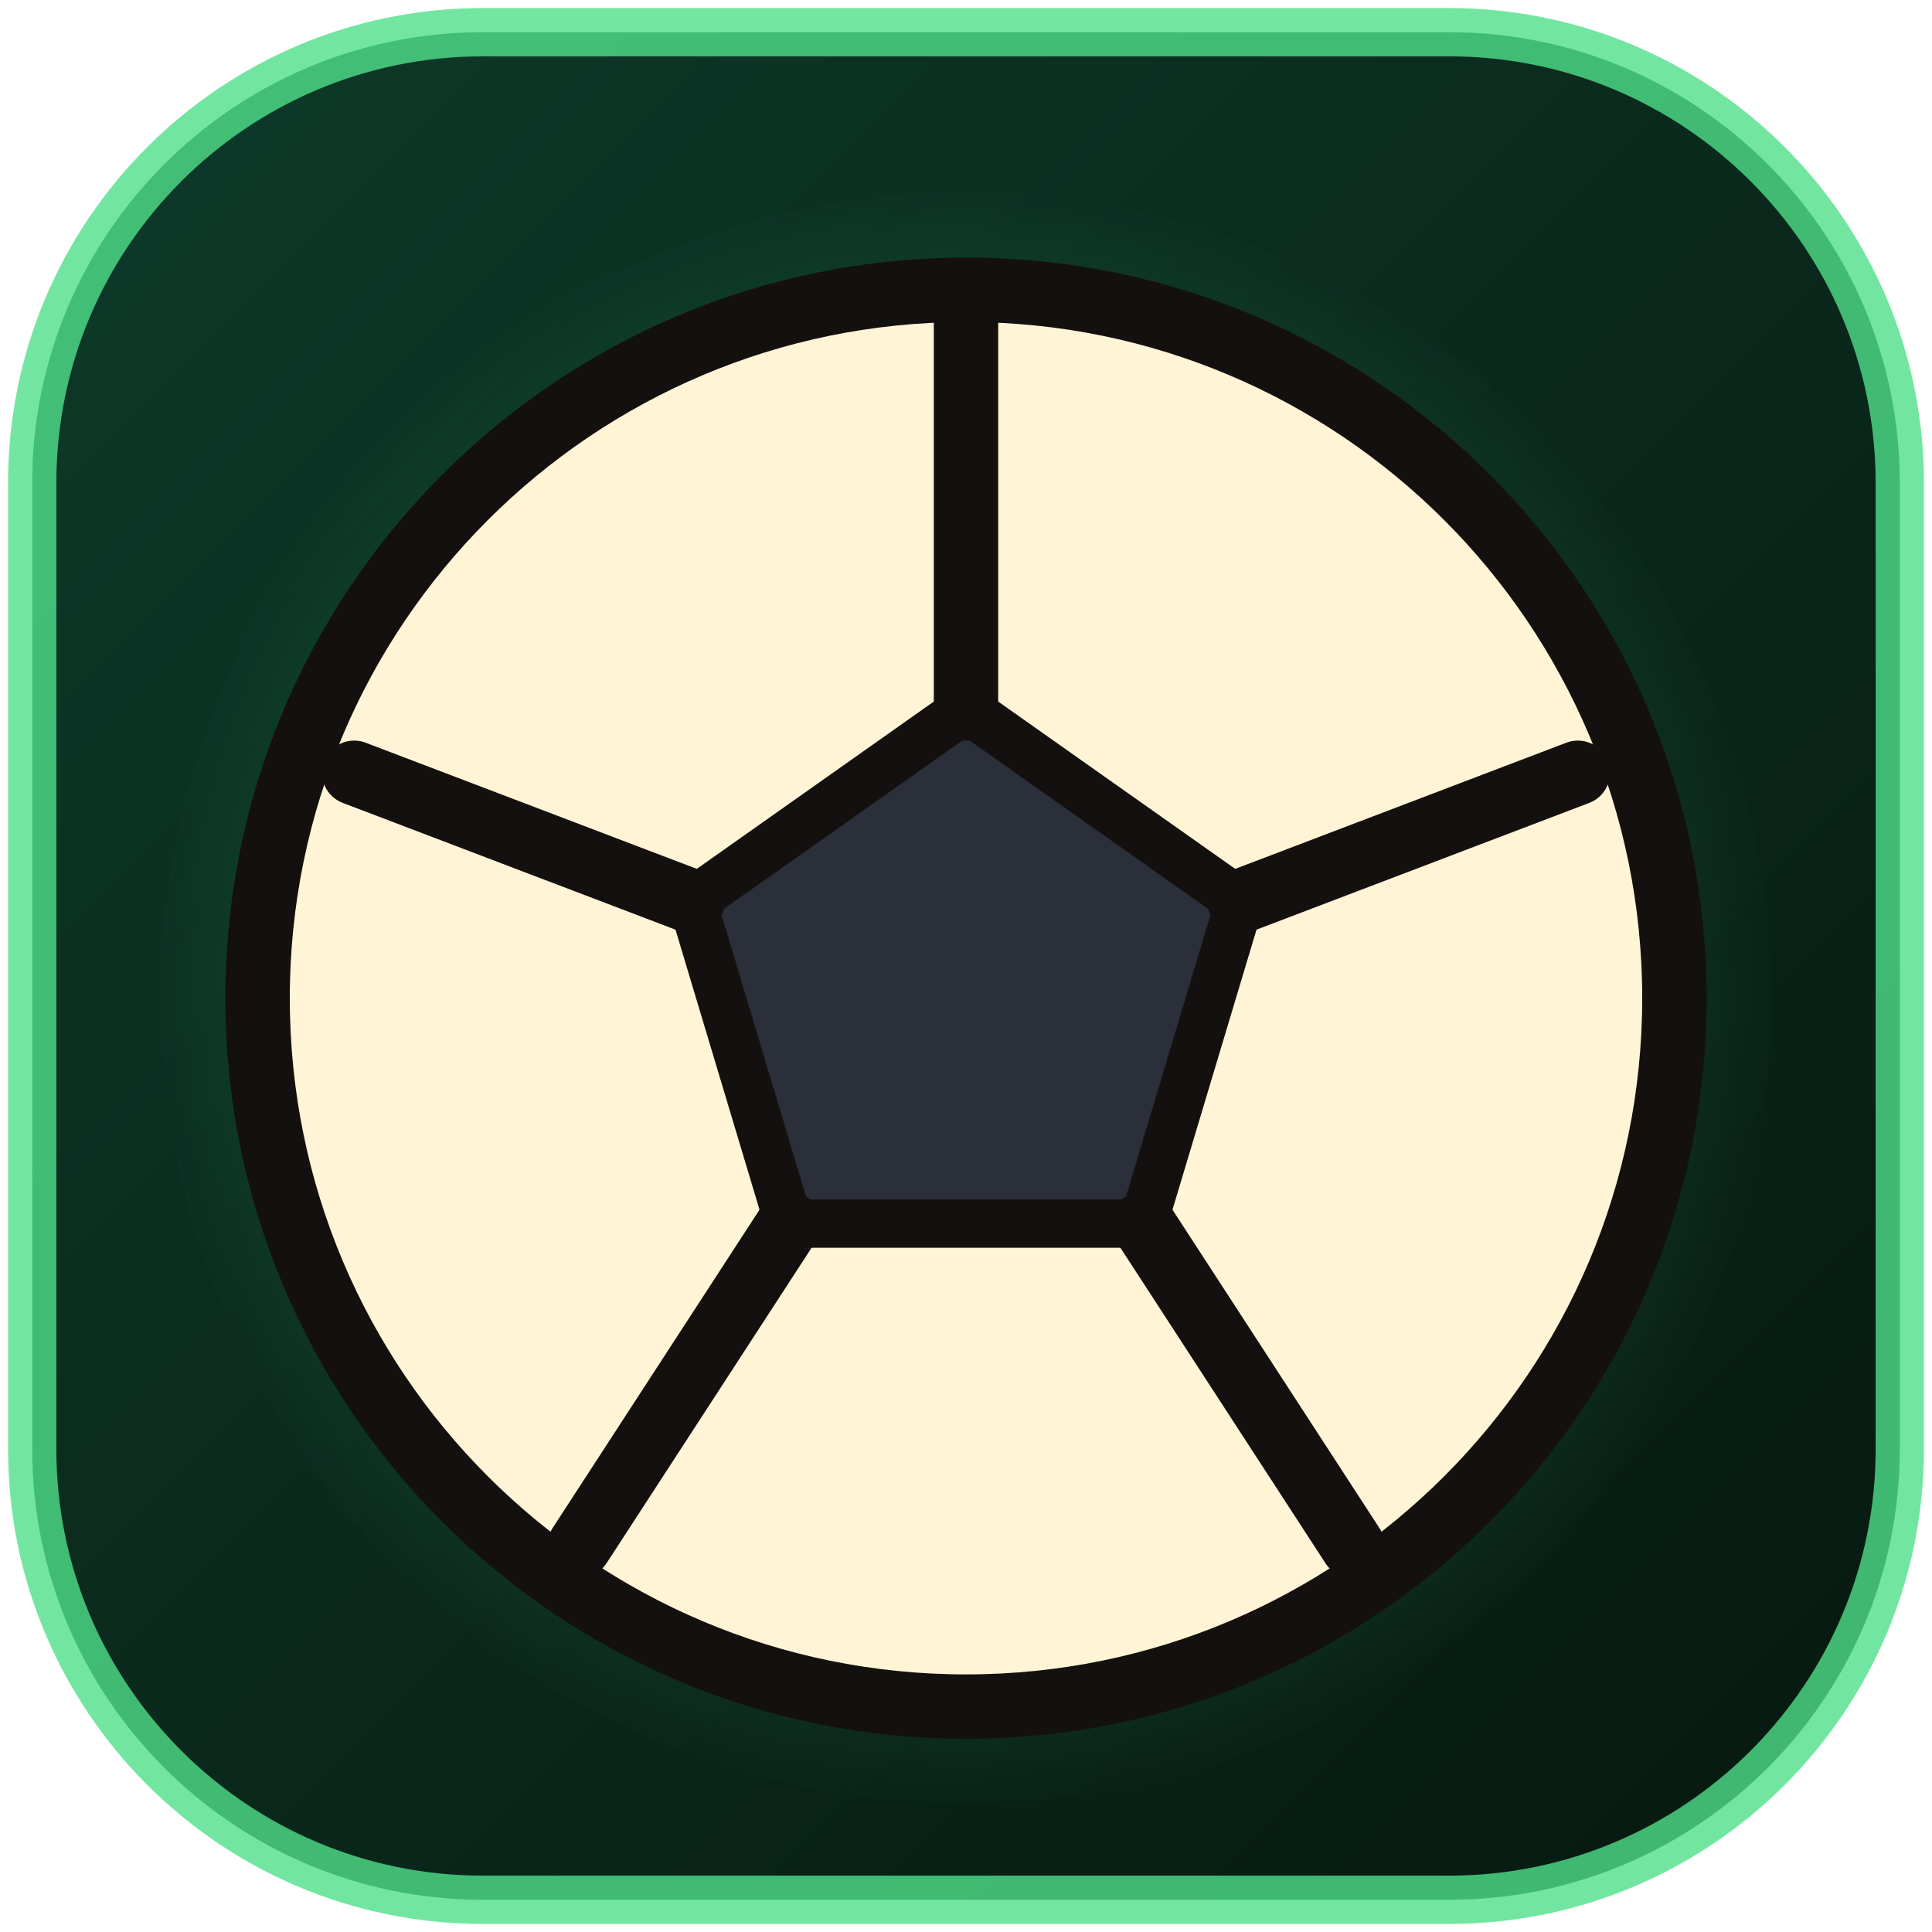
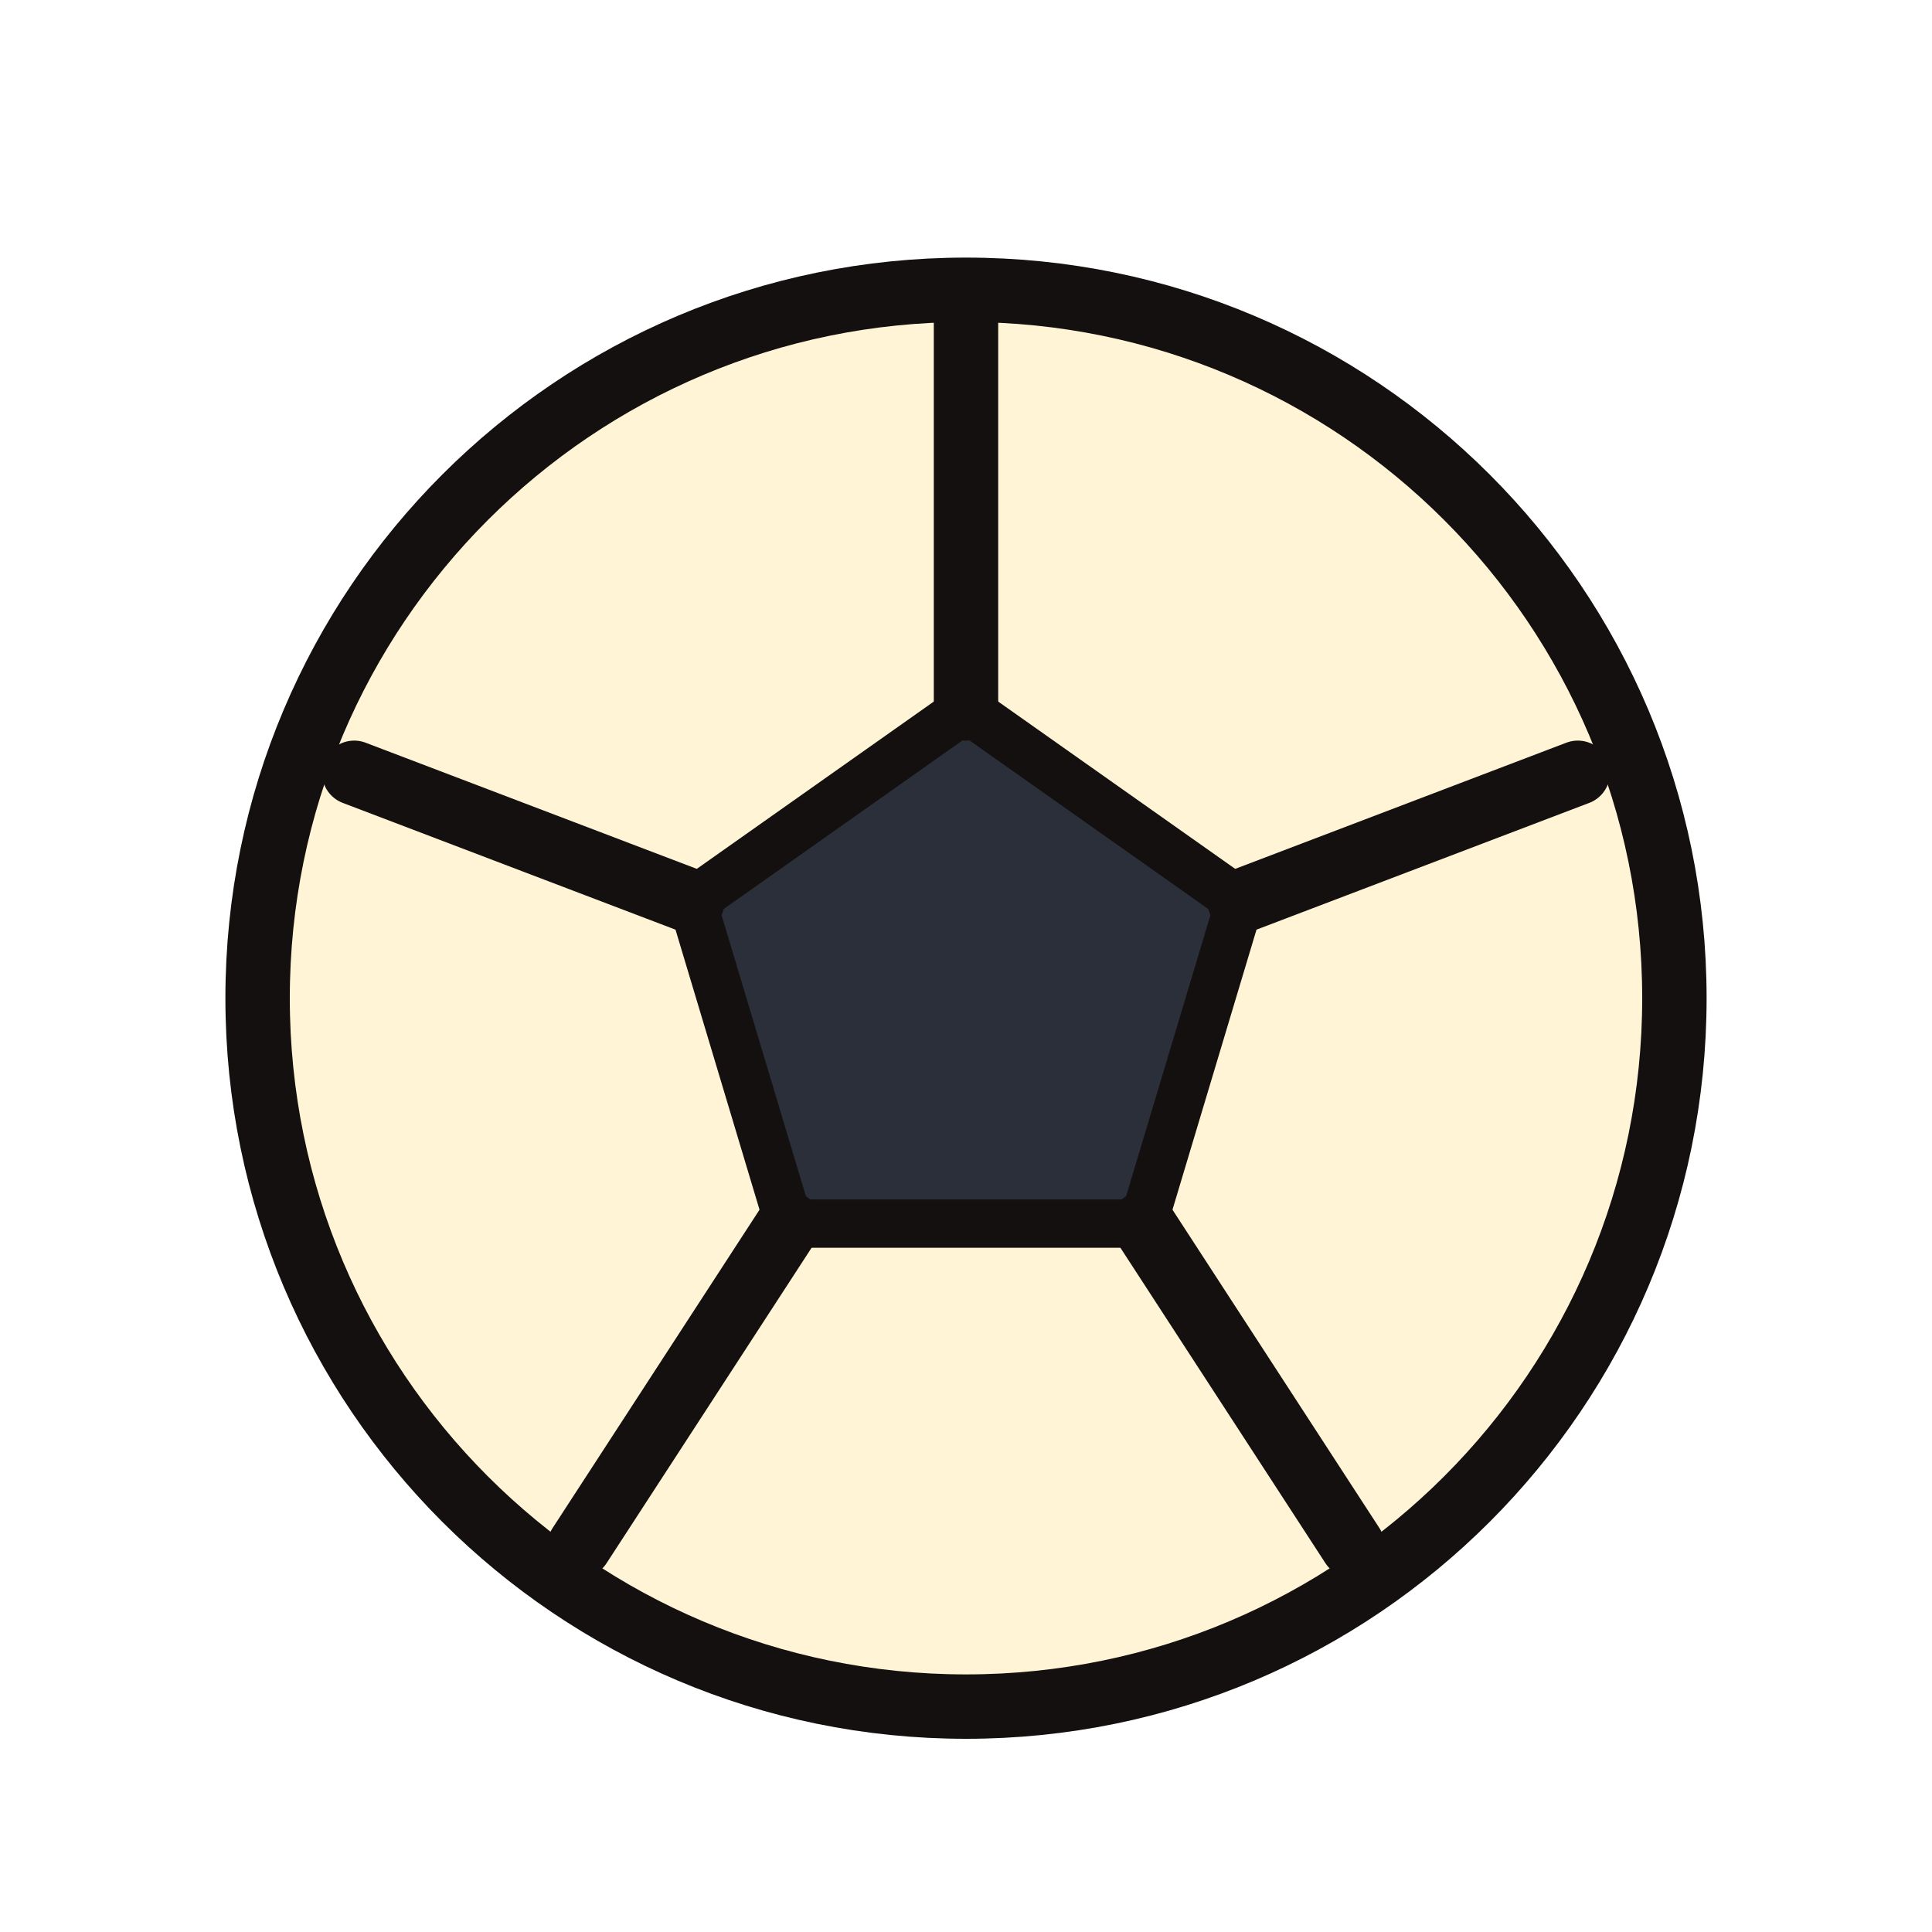
<svg xmlns="http://www.w3.org/2000/svg" viewBox="0 0 120 120">
  <defs>
    <linearGradient id="bsoccer" x1="0" y1="0" x2="1" y2="1">
      <stop offset="0" stop-color="#0e3a2a" />
      <stop offset="1" stop-color="#06180f" />
    </linearGradient>
    <radialGradient id="gsoccer" cx=".5" cy=".5" r=".5">
      <stop offset="0" stop-color="#4fe08a" stop-opacity=".5" />
      <stop offset="1" stop-color="#4fe08a" stop-opacity="0" />
    </radialGradient>
  </defs>
-   <rect x="2" y="2" width="116" height="116" rx="28" fill="url(#bsoccer)" stroke="#4fe08a" stroke-opacity=".8" stroke-width="3" />
-   <circle cx="60" cy="62" r="50" fill="url(#gsoccer)" />
  <circle cx="60" cy="62" r="44" fill="#fff4d6" stroke="#14100f" stroke-width="4" />
  <path d="M60 44 L77 56 L71 76 H49 L43 56Z" fill="#2a2f3a" stroke="#14100f" stroke-width="3" stroke-linejoin="round" stroke-linecap="round" />
  <path d="M60 44 V20 M77 56 L98 48 M71 76 L84 96 M49 76 L36 96 M43 56 L22 48" fill="none" stroke="#14100f" stroke-width="4" stroke-linecap="round" stroke-linejoin="round" />
</svg>
